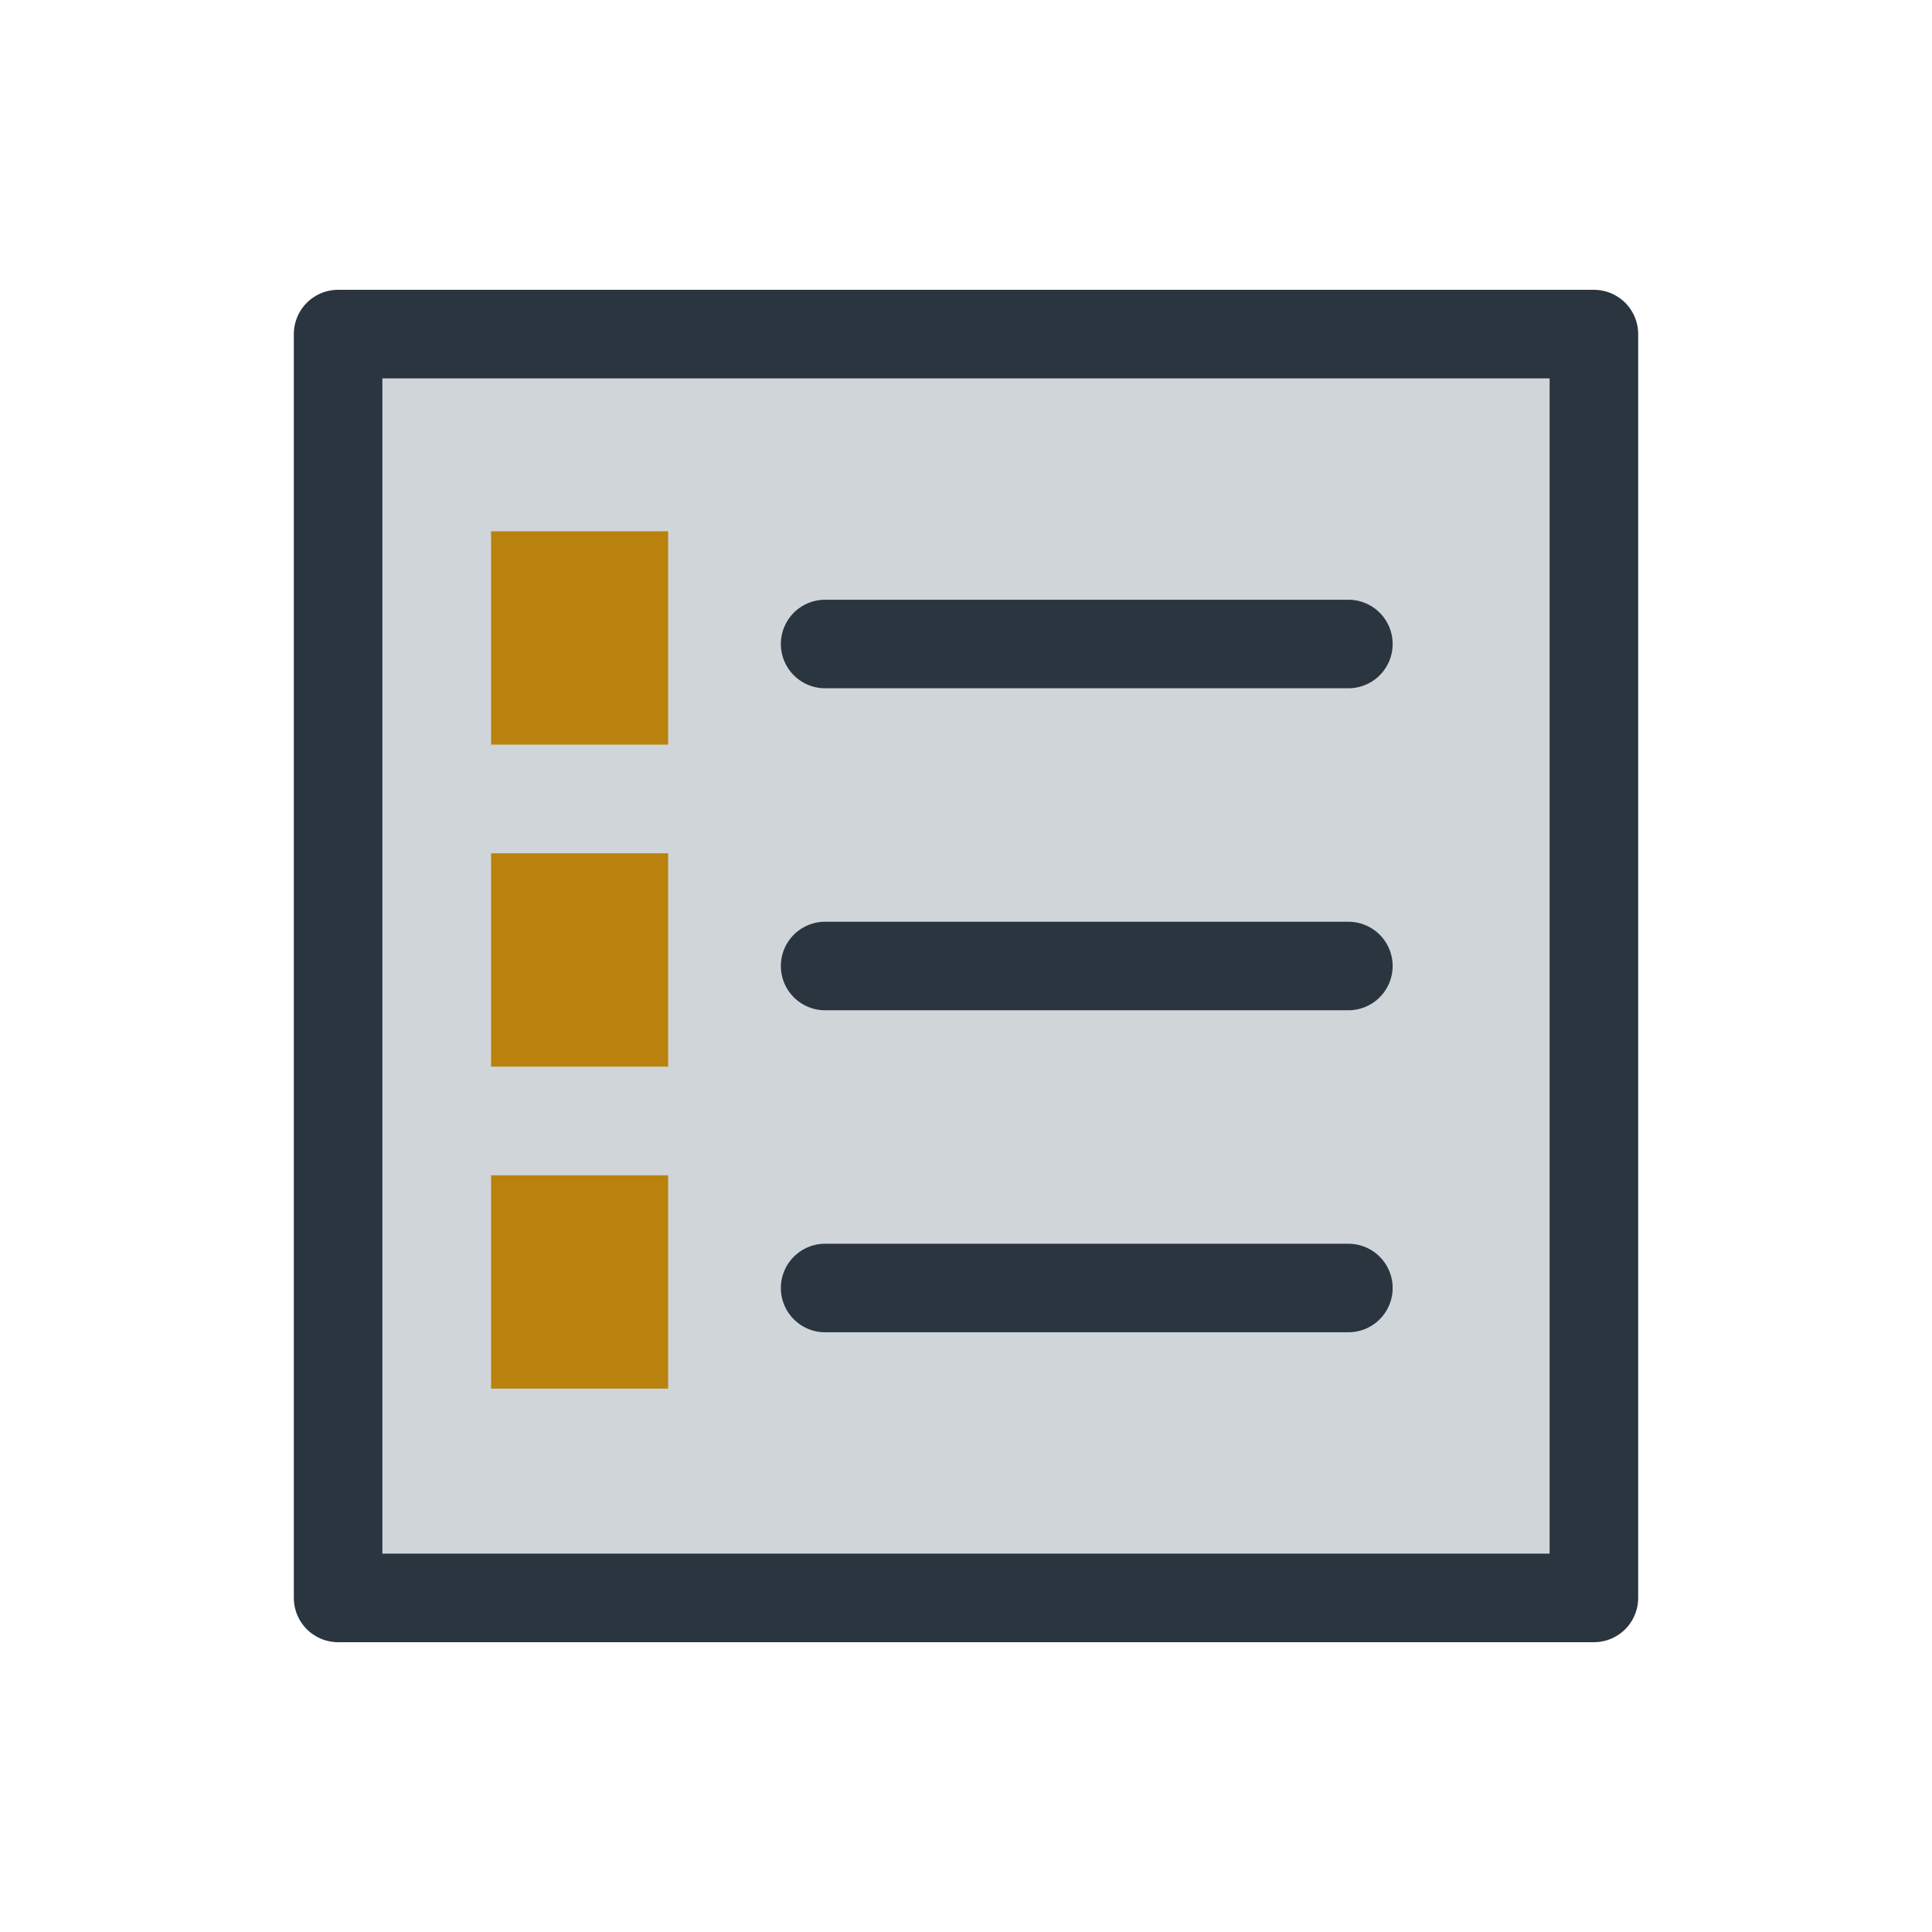
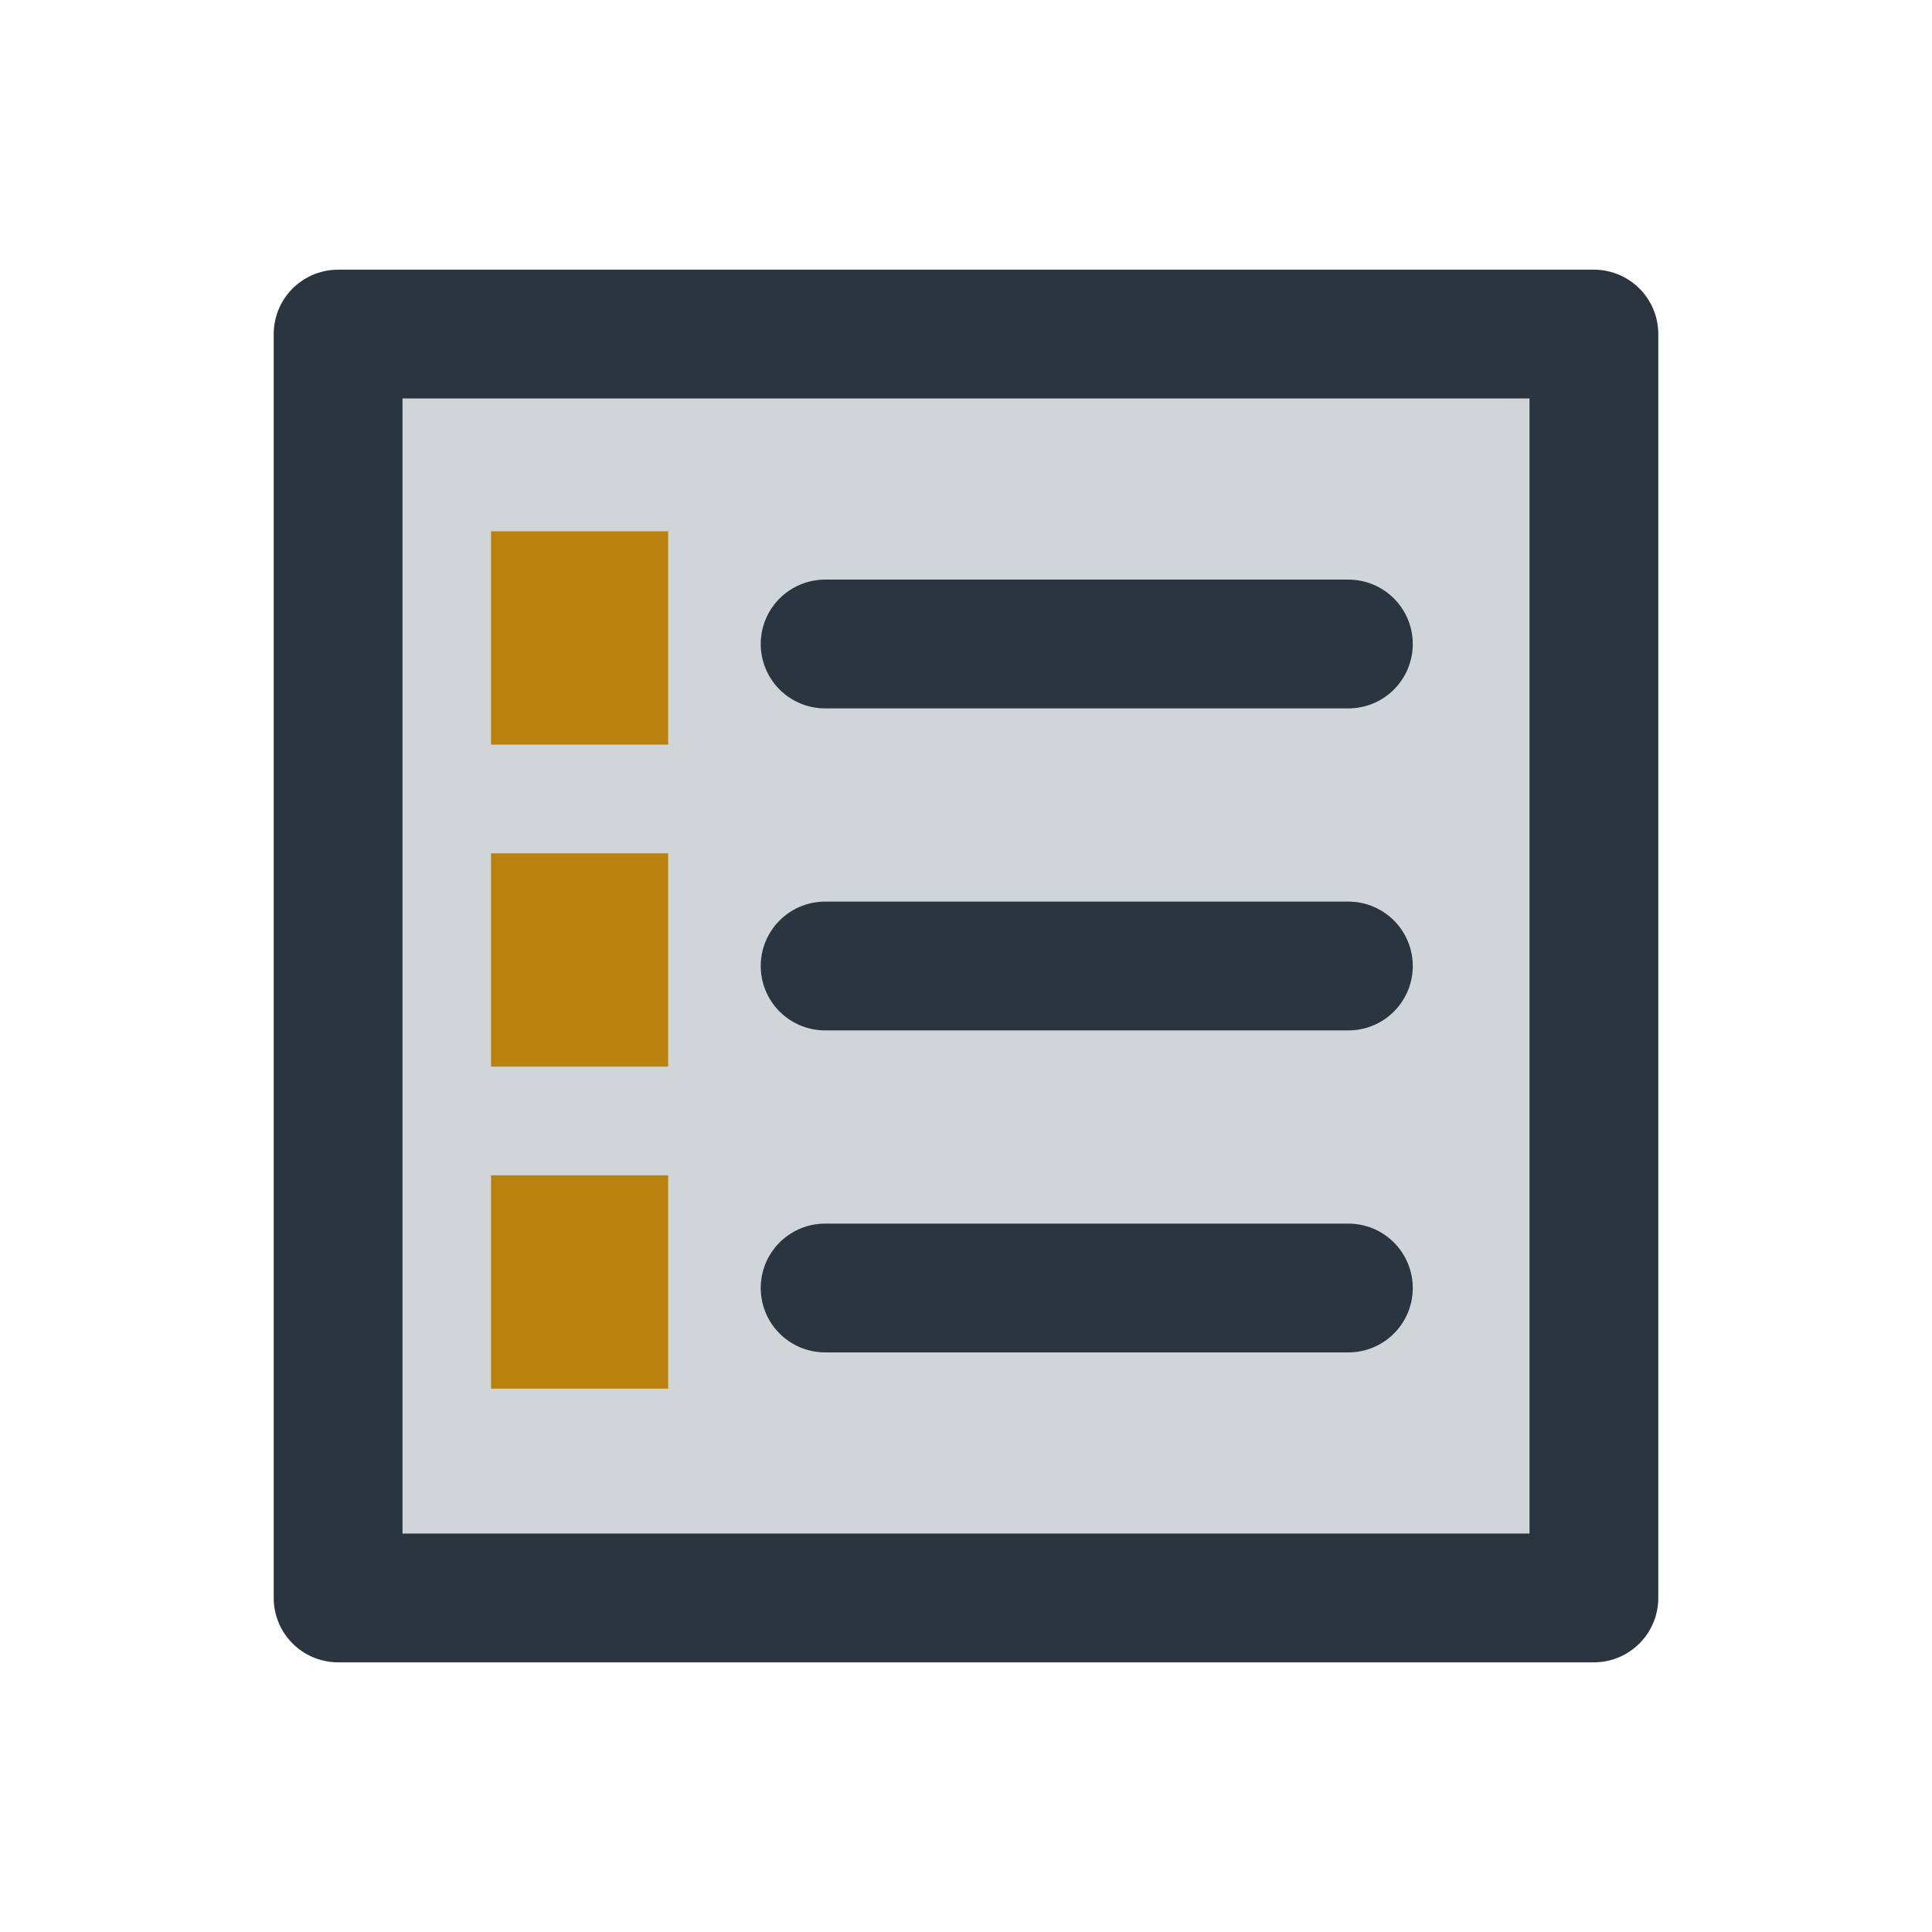
<svg xmlns="http://www.w3.org/2000/svg" viewBox="0 0 24 24">
-   <path d="M4.2 4.15H19.8V19.85H4.2Z" fill="#7a8693" fill-opacity="0.35" stroke="#2b3540" stroke-width="1.1" stroke-linecap="round" stroke-linejoin="round" />
-   <path d="M10.25 8H16.75M10.25 12H16.75M10.25 16H16.75" fill="none" stroke="#2b3540" stroke-width="1.1" stroke-linecap="round" stroke-linejoin="round" />
+   <path d="M4.2 4.15H19.8V19.85H4.2Z" fill="#7a8693" fill-opacity="0.35" stroke="#2b3540" stroke-width="1.6" stroke-linecap="round" stroke-linejoin="round" />
+   <path d="M10.25 8H16.75M10.25 12H16.75M10.25 16H16.75" fill="none" stroke="#2b3540" stroke-width="1.6" stroke-linecap="round" stroke-linejoin="round" />
  <path d="M6.1 6.6H8.3V9.25H6.1ZM6.1 10.6H8.3V13.25H6.1ZM6.1 14.6H8.3V17.25H6.1Z" fill="#b9820f" fill-opacity="1" />
</svg>
